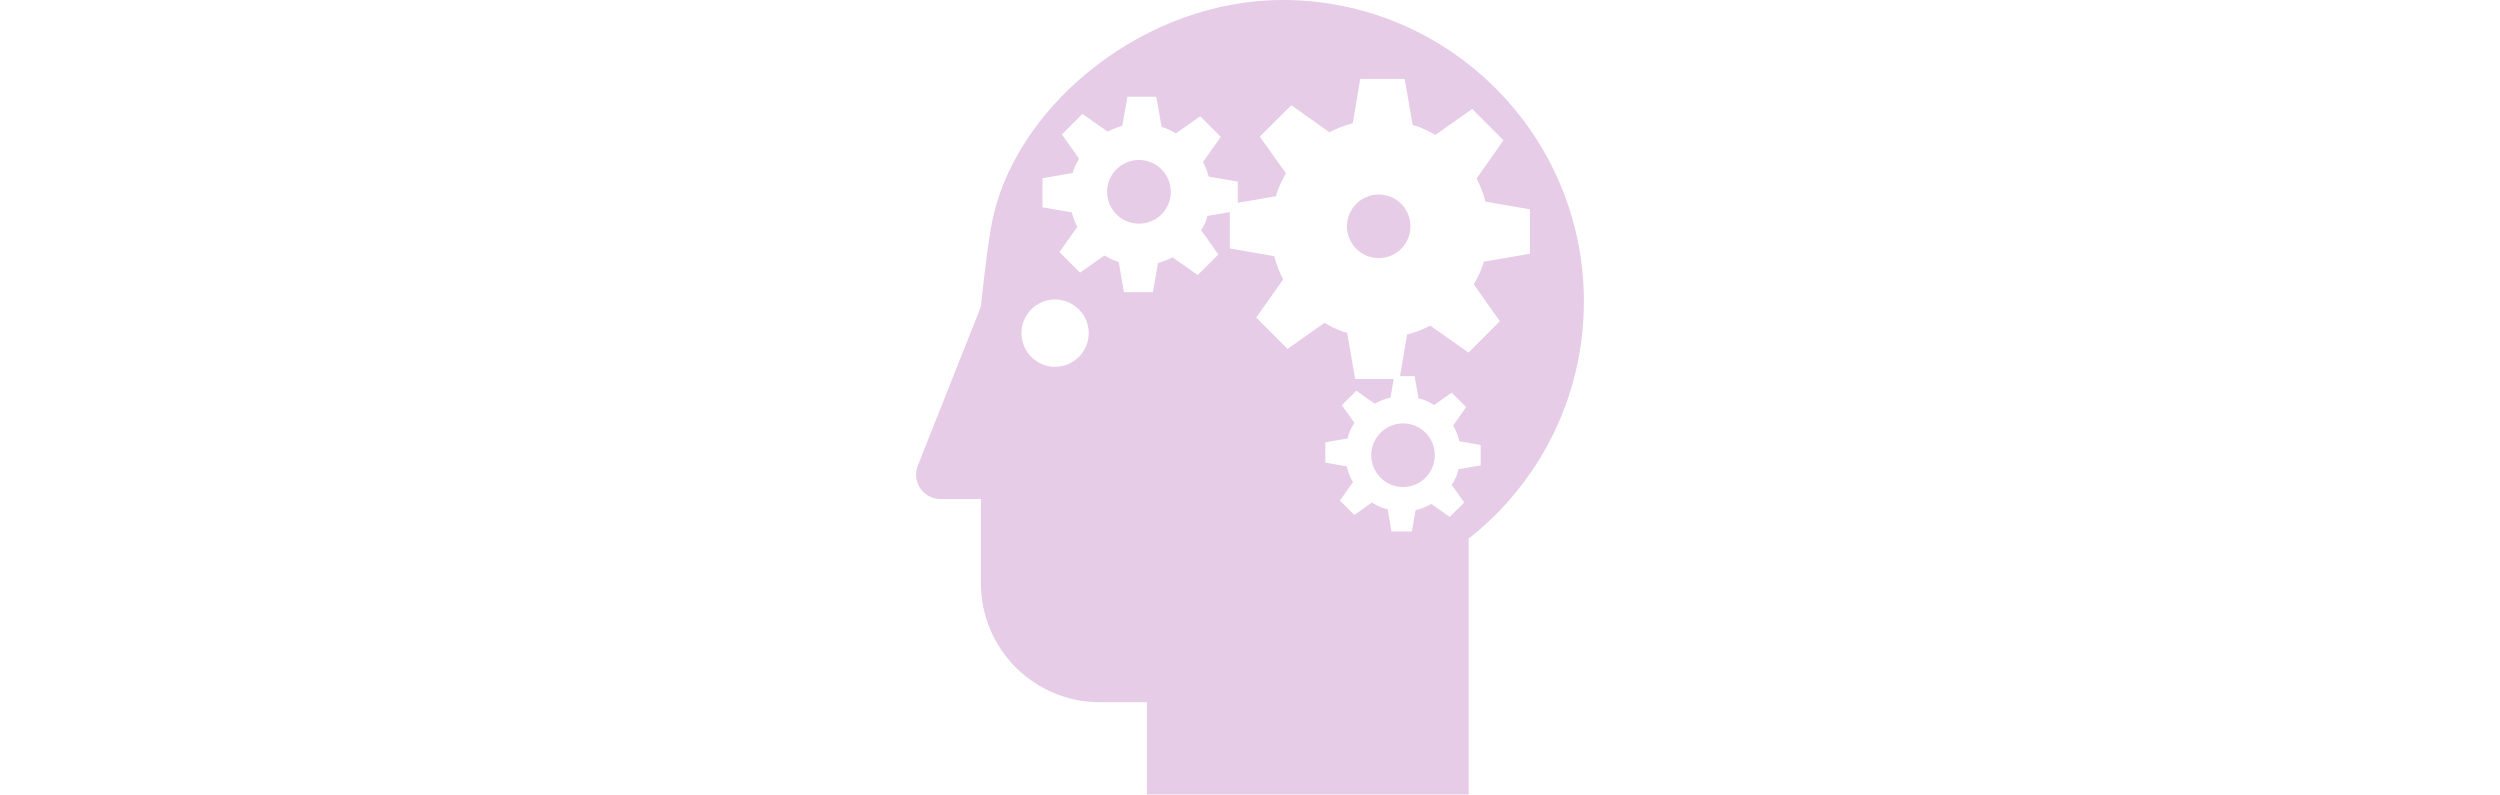
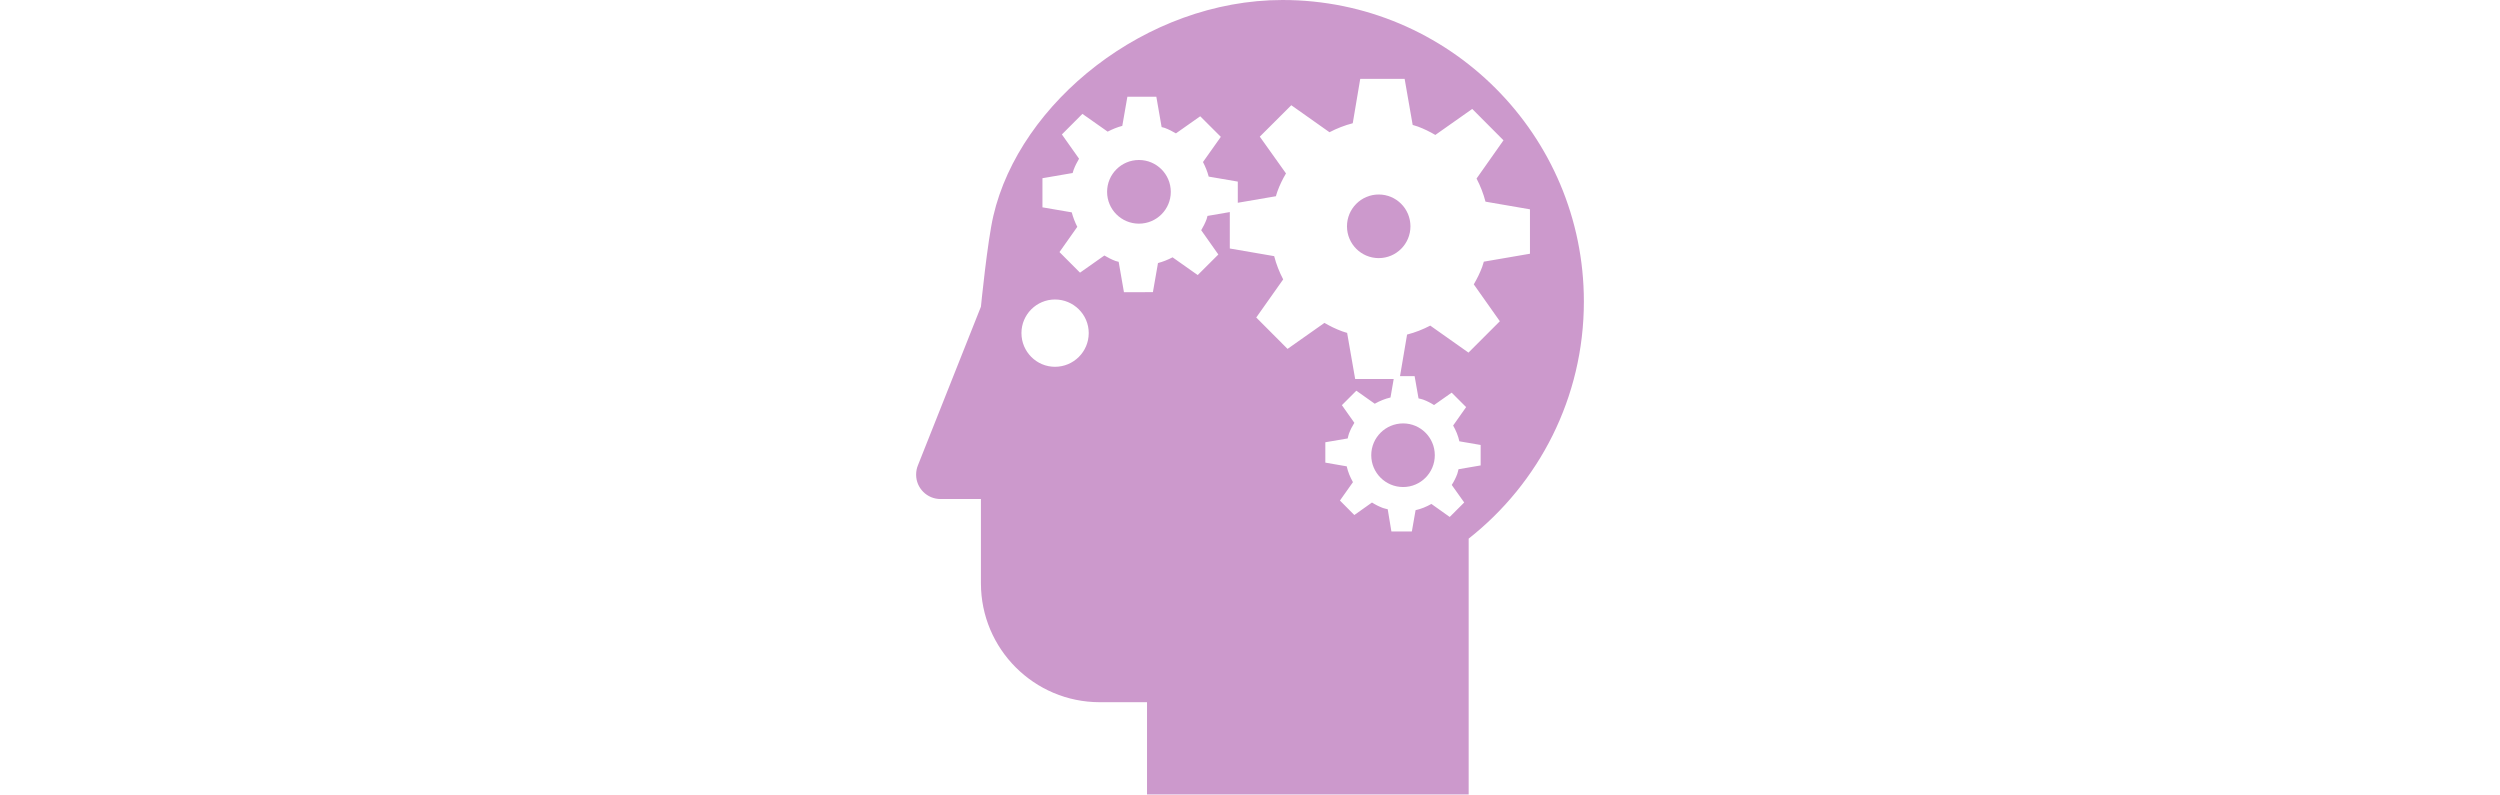
- <svg xmlns="http://www.w3.org/2000/svg" version="1.0" opacity="20%" id="Layer_1" fill="purple" x="5px" y="5px" width="944px" height="300px" viewBox="0 0 84.047 100" enable-background="new 0 0 84.047 100" xml:space="preserve">
+ <svg xmlns="http://www.w3.org/2000/svg" version="1.0" opacity="40%" id="Layer_1" fill="purple" x="5px" y="5px" width="944px" height="300px" viewBox="0 0 84.047 100" enable-background="new 0 0 84.047 100" xml:space="preserve">
  <path d="M58.224,24.481c-2.201,0-3.994,1.787-3.994,4.006c0,2.215,1.793,4.001,3.994,4.001c2.208,0,3.994-1.786,3.994-4.001  C62.218,26.268,60.432,24.481,58.224,24.481z" />
  <path d="M57.285,57.296c0,2.215,1.8,4.005,4.012,4.005c2.201,0,3.987-1.79,3.987-4.005c0-2.213-1.786-4.003-3.987-4.003  C59.084,53.293,57.285,55.083,57.285,57.296z" />
  <path d="M28.045,20.137c-2.215,0-4.008,1.794-4.008,4.012c0,2.212,1.793,4.002,4.008,4.002c2.219,0,4.009-1.791,4.009-4.002  C32.054,21.931,30.264,20.137,28.045,20.137z" />
  <path d="M46.116,0C28.899,0,13.021,12.924,9.721,27.167c-0.747,3.166-1.565,11.435-1.565,11.435L0.228,58.564  C0.076,58.923,0,59.328,0,59.753c0,1.683,1.379,3.058,3.069,3.058h5.087v10.605c0,8.27,6.7,14.968,14.959,14.968h5.946V100h40.486  V67.794c8.83-6.946,14.5-17.736,14.5-29.842C84.047,16.989,67.06,0,46.116,0z M17.475,46.167c-2.321,0-4.219-1.897-4.219-4.244  c0-2.333,1.897-4.227,4.219-4.227c2.343,0,4.25,1.894,4.25,4.227C21.725,44.271,19.818,46.167,17.475,46.167z M73.47,40.434  l-3.946,3.947l-4.813-3.398c-0.927,0.484-1.901,0.868-2.917,1.127l-0.888,5.236h1.838l0.491,2.799  c0.193,0.052,0.387,0.08,0.577,0.149c0.494,0.183,0.95,0.418,1.375,0.688l2.219-1.559l1.82,1.818l-1.634,2.319  c0.353,0.622,0.629,1.285,0.784,1.986l2.678,0.46v2.575l-2.788,0.48c-0.056,0.196-0.083,0.394-0.152,0.587  c-0.183,0.498-0.421,0.958-0.697,1.39l1.567,2.208l-1.823,1.821l-2.306-1.638c-0.625,0.353-1.285,0.629-1.99,0.784l-0.47,2.682  h-2.574l-0.464-2.799c-0.2-0.056-0.4-0.083-0.598-0.156c-0.494-0.183-0.953-0.418-1.382-0.69l-2.222,1.575l-1.811-1.824l1.638-2.315  c-0.353-0.626-0.629-1.285-0.784-1.99l-2.692-0.467v-2.564l2.813-0.48c0.055-0.197,0.083-0.395,0.155-0.591  c0.18-0.491,0.414-0.947,0.684-1.376l-1.568-2.222l1.817-1.818l2.319,1.638c0.621-0.349,1.281-0.625,1.982-0.784l0.401-2.326h-4.848  l-1.013-5.807c-0.218-0.069-0.436-0.125-0.653-0.208c-0.781-0.287-1.507-0.646-2.201-1.05l-4.645,3.273l-3.939-3.951l3.39-4.797  c-0.487-0.929-0.871-1.907-1.133-2.927l-5.585-0.961v-4.586l-2.812,0.485c-0.045,0.135-0.056,0.273-0.107,0.404  c-0.184,0.498-0.422,0.954-0.681,1.396l2.156,3.055l-2.596,2.588l-3.165-2.232c-0.588,0.304-1.195,0.553-1.835,0.722l-0.64,3.663  l-3.645,0.003l-0.664-3.822c-0.128-0.045-0.263-0.055-0.391-0.104c-0.501-0.187-0.964-0.429-1.409-0.691l-3.065,2.16l-2.585-2.592  l2.242-3.176c-0.297-0.581-0.528-1.192-0.697-1.822l-3.688-0.632v-3.667l3.801-0.653c0.042-0.135,0.073-0.266,0.121-0.397  c0.184-0.501,0.426-0.96,0.685-1.403l-2.16-3.055l2.582-2.589l3.179,2.236c0.588-0.305,1.199-0.557,1.842-0.727l0.639-3.666h3.646  L30.9,16c0.132,0.042,0.267,0.052,0.394,0.1c0.502,0.187,0.961,0.43,1.407,0.688l3.055-2.153l2.595,2.589l-2.246,3.172  c0.305,0.584,0.553,1.192,0.719,1.832l3.663,0.629v2.665l4.797-0.823c0.069-0.218,0.124-0.435,0.207-0.653  c0.287-0.785,0.65-1.521,1.062-2.219L43.257,17.2l3.964-3.955l4.807,3.398c0.93-0.485,1.908-0.868,2.928-1.131l0.943-5.588h5.587  l1.013,5.802c0.218,0.065,0.436,0.125,0.653,0.204c0.777,0.287,1.507,0.65,2.197,1.055l4.647-3.273l3.933,3.947l-3.39,4.814  c0.48,0.922,0.863,1.897,1.126,2.91l5.596,0.964v5.589l-5.806,0.999c-0.069,0.218-0.125,0.436-0.204,0.65  c-0.29,0.781-0.653,1.51-1.062,2.205L73.47,40.434z" />
</svg>
